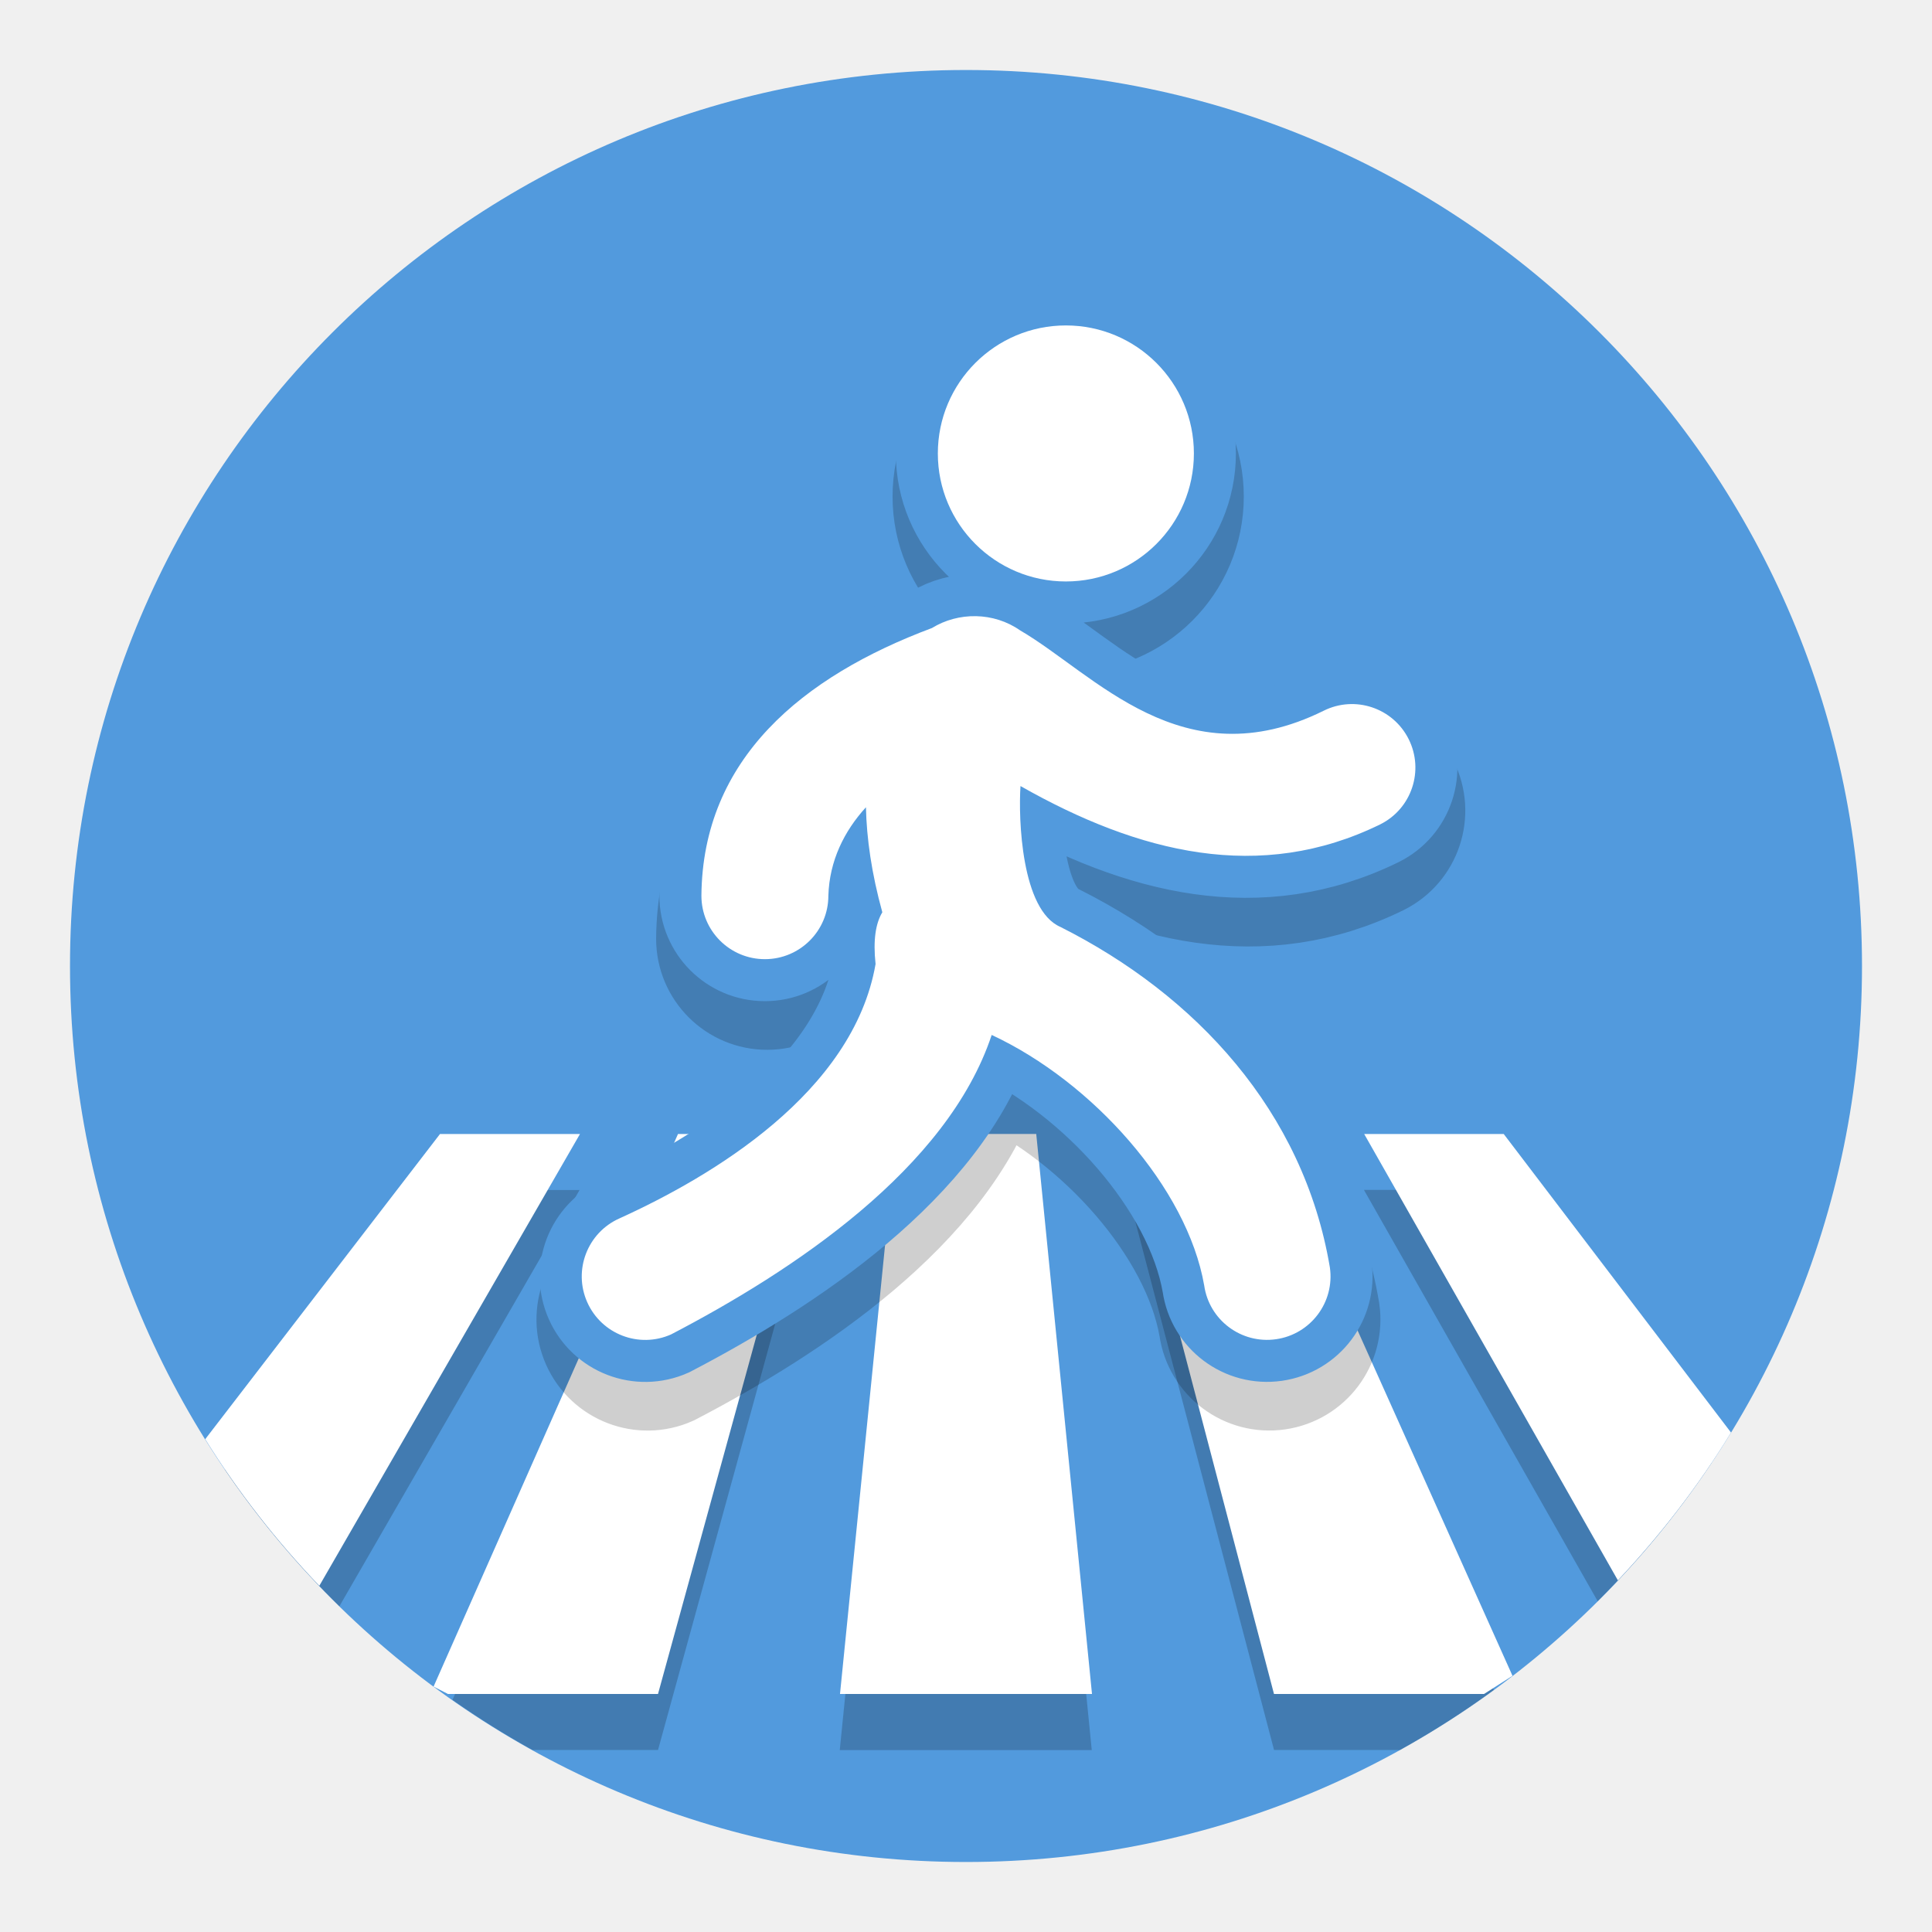
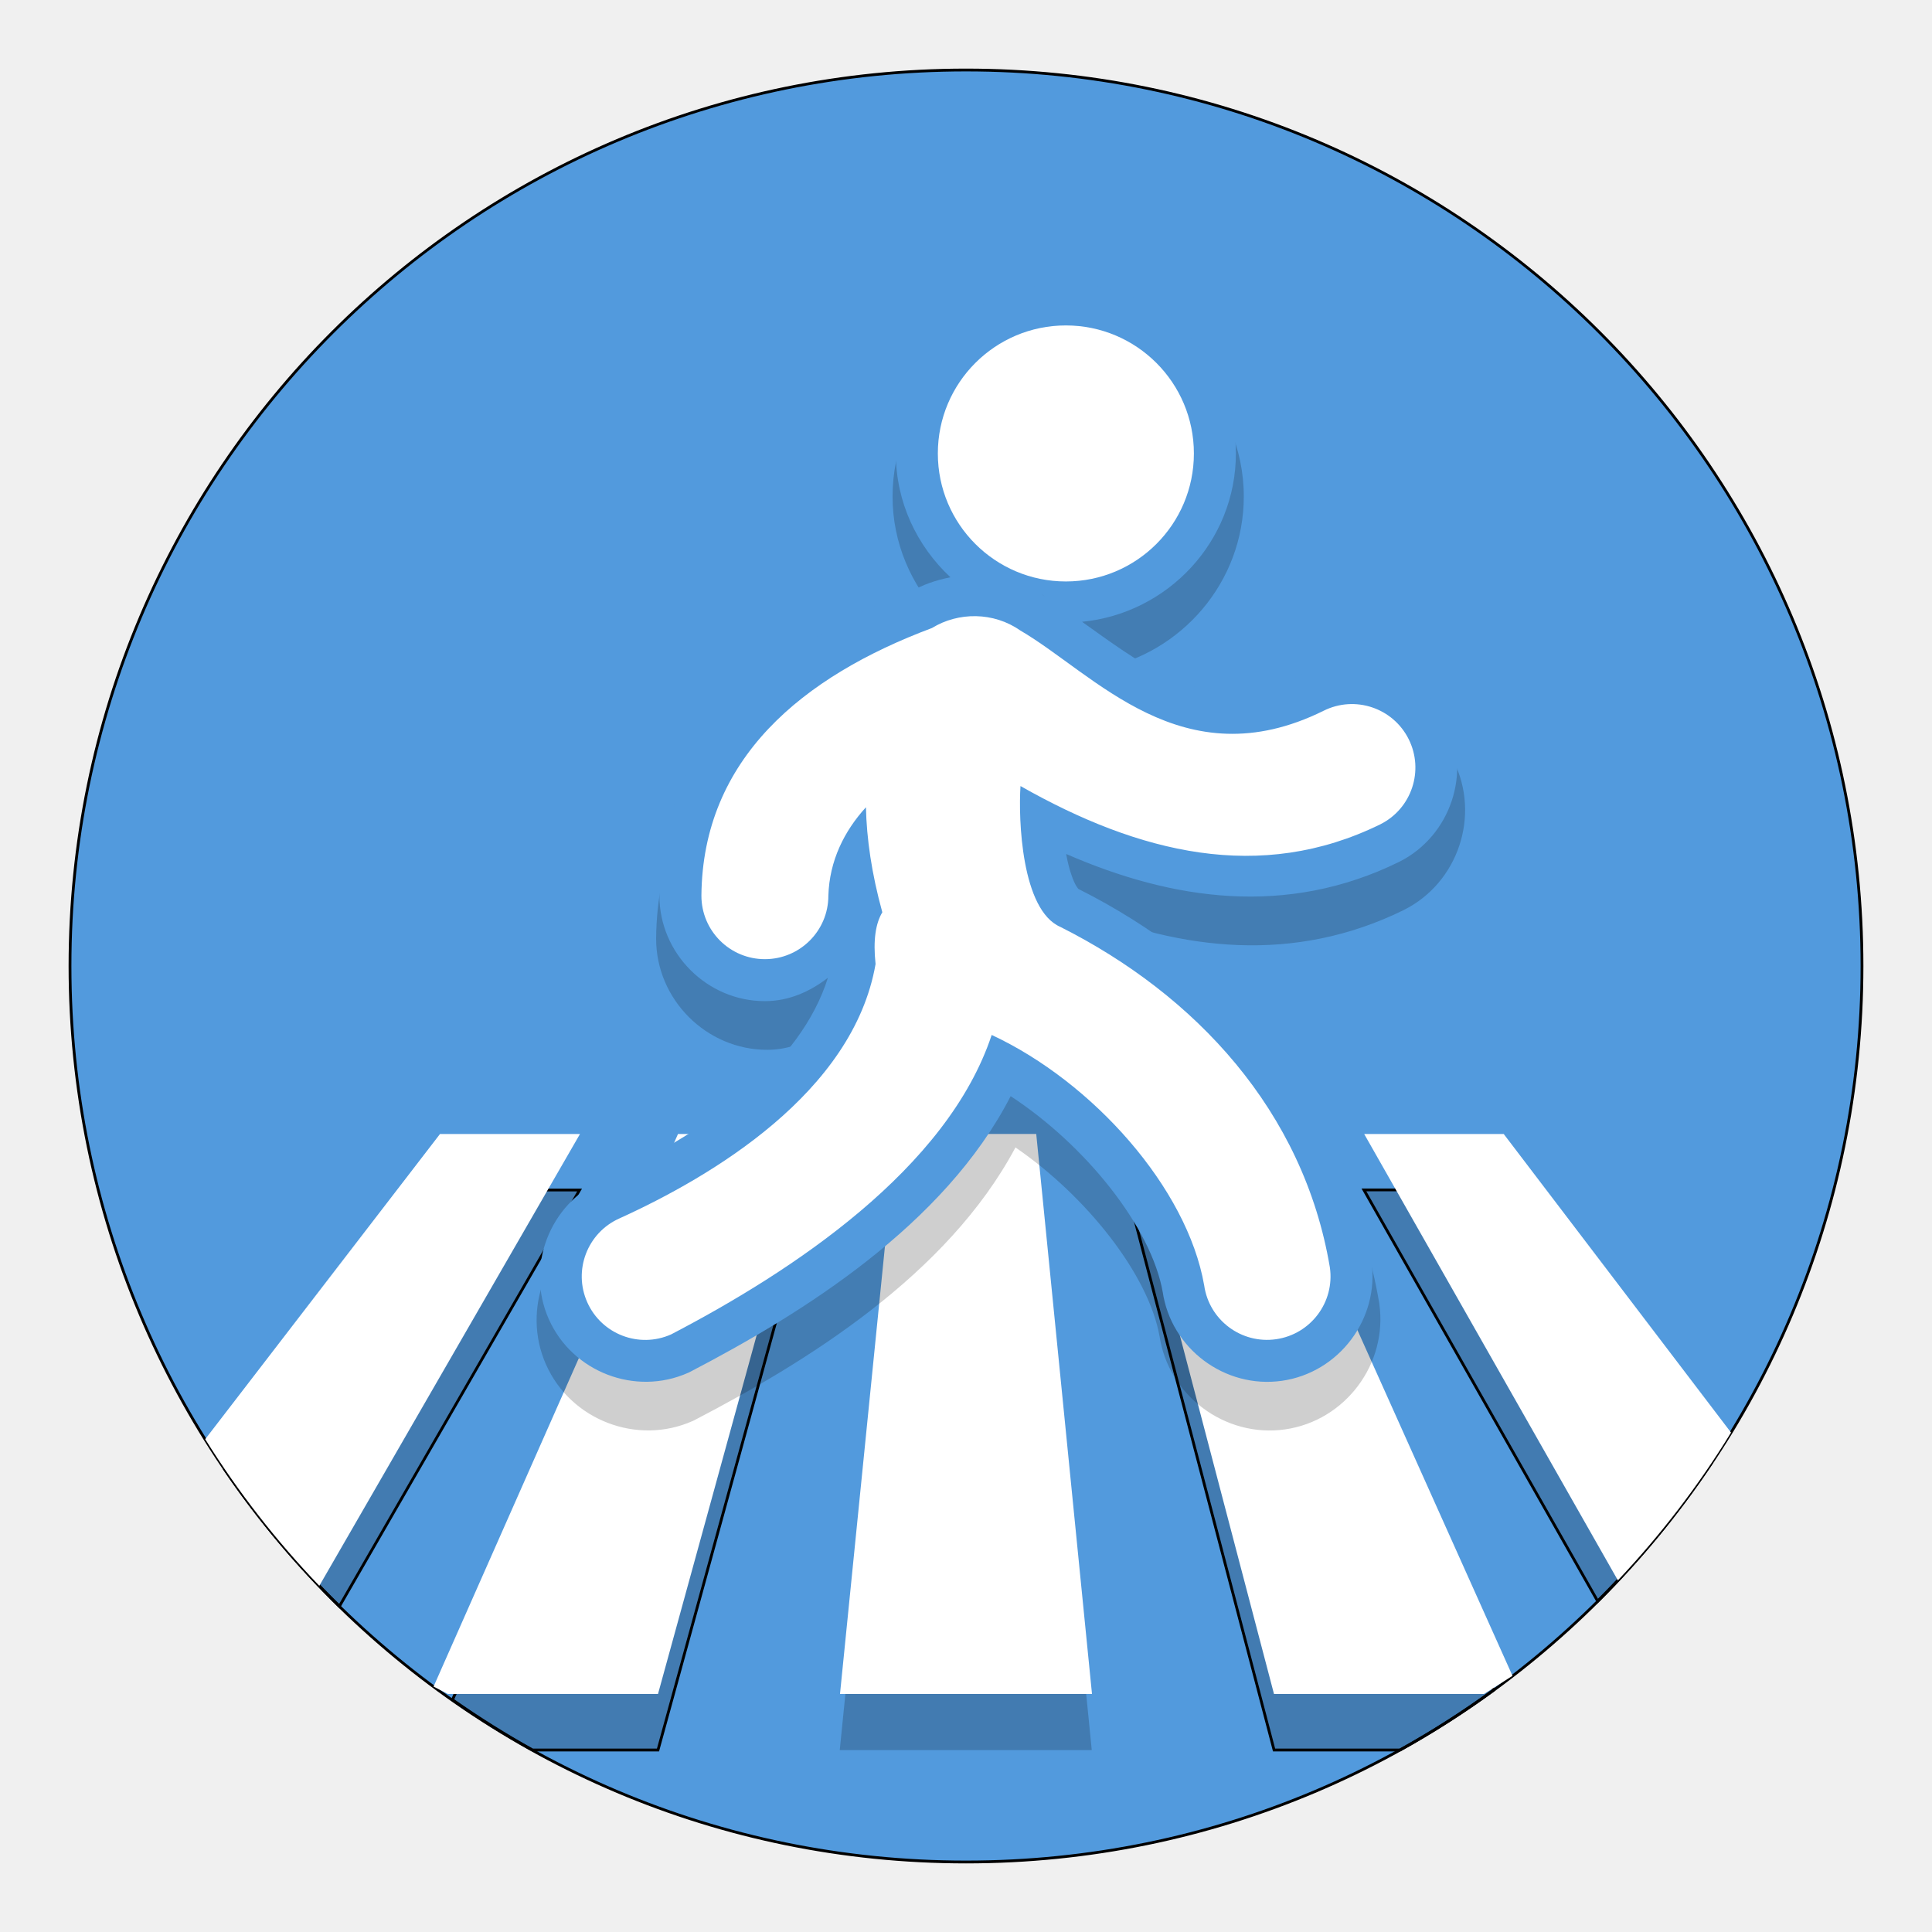
<svg xmlns="http://www.w3.org/2000/svg" width="138" height="138" version="1.1" viewBox="0 0 138 138" id="svg4497">
  <defs id="defs4501">
    <clipPath id="clipPath16-1-0" clipPathUnits="userSpaceOnUse">
      <path id="path18-3-2" d="M 0,38 H 38 V 0 H 0 Z" />
    </clipPath>
    <filter style="color-interpolation-filters:sRGB" id="filter5578">
      <feFlood flood-opacity="1" flood-color="rgb(204,177,68)" result="flood" id="feFlood5568" />
      <feComposite in="flood" in2="SourceGraphic" operator="in" result="composite1" id="feComposite5570" />
      <feGaussianBlur in="composite1" stdDeviation="2.05669e-14" result="blur" id="feGaussianBlur5572" />
      <feOffset dx="4.63518e-15" dy="4" result="offset" id="feOffset5574" />
      <feComposite in="SourceGraphic" in2="offset" operator="over" result="composite2" id="feComposite5576" />
    </filter>
    <filter style="color-interpolation-filters:sRGB" id="filter5578-6">
      <feFlood flood-opacity="1" flood-color="rgb(204,177,68)" result="flood" id="feFlood5568-7" />
      <feComposite in="flood" in2="SourceGraphic" operator="in" result="composite1" id="feComposite5570-4" />
      <feGaussianBlur in="composite1" stdDeviation="2.05669e-14" result="blur" id="feGaussianBlur5572-6" />
      <feOffset dx="4.63518e-15" dy="4" result="offset" id="feOffset5574-8" />
      <feComposite in="SourceGraphic" in2="offset" operator="over" result="composite2" id="feComposite5576-4" />
    </filter>
    <clipPath id="clipPath16" clipPathUnits="userSpaceOnUse">
      <path id="path18" d="M 0,38 H 38 V 0 H 0 Z" />
    </clipPath>
    <clipPath id="clipPath16-3" clipPathUnits="userSpaceOnUse">
      <path id="path18-8" d="M 0,36 H 36 V 0 H 0 Z" />
    </clipPath>
    <clipPath id="clipPath16-3-1" clipPathUnits="userSpaceOnUse">
      <path id="path18-8-6" d="M 0,36 H 36 V 0 H 0 Z" />
    </clipPath>
    <clipPath id="clipPath16-1" clipPathUnits="userSpaceOnUse">
      <path id="path18-85" d="M 0,36 H 36 V 0 H 0 Z" />
    </clipPath>
    <clipPath id="clipPath32" clipPathUnits="userSpaceOnUse">
      <path id="path34-5" d="M 11.815,23.013 C 4.2,15.397 -1.265,2.86 0.502,1.093 v 0 c 1.768,-1.768 14.305,3.698 21.92,11.313 v 0 c 7.616,7.615 7.562,11.53 4.243,14.85 v 0 c -1.328,1.328 -2.752,2.133 -4.47,2.133 v 0 c -2.575,0 -5.812,-1.809 -10.38,-6.376" />
    </clipPath>
    <clipPath id="clipPath16-1-4" clipPathUnits="userSpaceOnUse">
      <path id="path18-85-8" d="M 0,36 H 36 V 0 H 0 Z" />
    </clipPath>
    <clipPath id="clipPath32-8" clipPathUnits="userSpaceOnUse">
      <path id="path34-5-0" d="M 11.815,23.013 C 4.2,15.397 -1.265,2.86 0.502,1.093 v 0 c 1.768,-1.768 14.305,3.698 21.92,11.313 v 0 c 7.616,7.615 7.562,11.53 4.243,14.85 v 0 c -1.328,1.328 -2.752,2.133 -4.47,2.133 v 0 c -2.575,0 -5.812,-1.809 -10.38,-6.376" />
    </clipPath>
    <clipPath id="clipPath16-1-4-4" clipPathUnits="userSpaceOnUse">
      <path id="path18-85-8-0" d="M 0,36 H 36 V 0 H 0 Z" />
    </clipPath>
    <clipPath id="clipPath32-8-7" clipPathUnits="userSpaceOnUse">
      <path id="path34-5-0-1" d="M 11.815,23.013 C 4.2,15.397 -1.265,2.86 0.502,1.093 v 0 c 1.768,-1.768 14.305,3.698 21.92,11.313 v 0 c 7.616,7.615 7.562,11.53 4.243,14.85 v 0 c -1.328,1.328 -2.752,2.133 -4.47,2.133 v 0 c -2.575,0 -5.812,-1.809 -10.38,-6.376" />
    </clipPath>
    <clipPath id="clipPath16-1-4-4-7" clipPathUnits="userSpaceOnUse">
      <path id="path18-85-8-0-6" d="M 0,36 H 36 V 0 H 0 Z" />
    </clipPath>
    <clipPath id="clipPath32-8-7-3" clipPathUnits="userSpaceOnUse">
      <path id="path34-5-0-1-3" d="M 11.815,23.013 C 4.2,15.397 -1.265,2.86 0.502,1.093 v 0 c 1.768,-1.768 14.305,3.698 21.92,11.313 v 0 c 7.616,7.615 7.562,11.53 4.243,14.85 v 0 c -1.328,1.328 -2.752,2.133 -4.47,2.133 v 0 c -2.575,0 -5.812,-1.809 -10.38,-6.376" />
    </clipPath>
    <clipPath id="clipPath16-1-4-4-5" clipPathUnits="userSpaceOnUse">
      <path id="path18-85-8-0-4" d="M 0,36 H 36 V 0 H 0 Z" />
    </clipPath>
    <clipPath id="clipPath32-8-7-2" clipPathUnits="userSpaceOnUse">
      <path id="path34-5-0-1-32" d="M 11.815,23.013 C 4.2,15.397 -1.265,2.86 0.502,1.093 v 0 c 1.768,-1.768 14.305,3.698 21.92,11.313 v 0 c 7.616,7.615 7.562,11.53 4.243,14.85 v 0 c -1.328,1.328 -2.752,2.133 -4.47,2.133 v 0 c -2.575,0 -5.812,-1.809 -10.38,-6.376" />
    </clipPath>
    <clipPath id="clipPath16-1-4-4-5-5" clipPathUnits="userSpaceOnUse">
      <path id="path18-85-8-0-4-8" d="M 0,36 H 36 V 0 H 0 Z" />
    </clipPath>
    <clipPath id="clipPath32-8-7-2-0" clipPathUnits="userSpaceOnUse">
      <path id="path34-5-0-1-32-2" d="M 11.815,23.013 C 4.2,15.397 -1.265,2.86 0.502,1.093 v 0 c 1.768,-1.768 14.305,3.698 21.92,11.313 v 0 c 7.616,7.615 7.562,11.53 4.243,14.85 v 0 c -1.328,1.328 -2.752,2.133 -4.47,2.133 v 0 c -2.575,0 -5.812,-1.809 -10.38,-6.376" />
    </clipPath>
    <clipPath id="clipPath16-1-4-4-9" clipPathUnits="userSpaceOnUse">
      <path id="path18-85-8-0-67" d="M 0,36 H 36 V 0 H 0 Z" />
    </clipPath>
    <clipPath id="clipPath32-8-7-6" clipPathUnits="userSpaceOnUse">
      <path id="path34-5-0-1-8" d="M 11.815,23.013 C 4.2,15.397 -1.265,2.86 0.502,1.093 v 0 c 1.768,-1.768 14.305,3.698 21.92,11.313 v 0 c 7.616,7.615 7.562,11.53 4.243,14.85 v 0 c -1.328,1.328 -2.752,2.133 -4.47,2.133 v 0 c -2.575,0 -5.812,-1.809 -10.38,-6.376" />
    </clipPath>
  </defs>
  <g transform="translate(721.9999,149.0002)" id="pedestrian_crossing">
-     <path d="m -589,-80 c 0,35.346 -28.654,64 -64,64 -35.346,0 -64,-28.654 -64,-64 0,-35.346 28.654,-64 64,-64 35.346,0 64,28.654 64,64" id="path4485-6-00" style="fill:#529add;fill-opacity:1;stroke-width:0.2" />
+     <g style="opacity:1">
+       <path style="color:#000000;font-style:normal;font-variant:normal;font-weight:normal;font-stretch:normal;font-size:medium;line-height:normal;font-family:sans-serif;font-variant-ligatures:normal;font-variant-position:normal;font-variant-caps:normal;font-variant-numeric:normal;font-variant-alternates:normal;font-variant-east-asian:normal;font-feature-settings:normal;text-indent:0;text-align:start;text-decoration:none;text-decoration-line:none;text-decoration-style:solid;text-decoration-color:#000000;letter-spacing:normal;word-spacing:normal;text-transform:none;writing-mode:lr-tb;direction:ltr;text-orientation:mixed;dominant-baseline:auto;baseline-shift:baseline;text-anchor:start;white-space:normal;shape-padding:0;clip-rule:nonzero;display:inline;overflow:visible;visibility:visible;isolation:auto;mix-blend-mode:normal;color-interpolation:sRGB;color-interpolation-filters:linearRGB;solid-color:#000000;solid-opacity:1;vector-effect:none;fill:#529add;fill-opacity:1;fill-rule:nonzero;stroke-width:0.2;stroke-linecap:butt;stroke-linejoin:miter;stroke-miterlimit:4;stroke-dasharray:none;stroke-dashoffset:0;stroke-opacity:1.0;filter-blend-mode:normal;filter-gaussianBlur-deviation:0;color-rendering:auto;image-rendering:auto;shape-rendering:auto;text-rendering:auto;enable-background:accumulate;stroke:none;" d="m -589,-80 c 0,35.346 -28.654,64 -64,64 -35.346,0 -64,-28.654 -64,-64 0,-35.346 28.654,-64 64,-64 35.346,0 64,28.654 64,64" id="path9547" />
+       <path style="color:#000000;font-style:normal;font-variant:normal;font-weight:normal;font-stretch:normal;font-size:medium;line-height:normal;font-family:sans-serif;font-variant-ligatures:normal;font-variant-position:normal;font-variant-caps:normal;font-variant-numeric:normal;font-variant-alternates:normal;font-variant-east-asian:normal;font-feature-settings:normal;text-indent:0;text-align:start;text-decoration:none;text-decoration-line:none;text-decoration-style:solid;text-decoration-color:#000000;letter-spacing:normal;word-spacing:normal;text-transform:none;writing-mode:lr-tb;direction:ltr;text-orientation:mixed;dominant-baseline:auto;baseline-shift:baseline;text-anchor:start;white-space:normal;shape-padding:0;clip-rule:nonzero;display:inline;overflow:visible;visibility:visible;isolation:auto;mix-blend-mode:normal;color-interpolation:sRGB;color-interpolation-filters:linearRGB;solid-color:#000000;solid-opacity:1;vector-effect:none;fill-opacity:1;fill-rule:nonzero;stroke-width:0.2;stroke-linecap:butt;stroke-linejoin:miter;stroke-miterlimit:4;stroke-dasharray:none;stroke-dashoffset:0;stroke-opacity:1.0;filter-blend-mode:normal;filter-gaussianBlur-deviation:0;color-rendering:auto;image-rendering:auto;shape-rendering:auto;text-rendering:auto;enable-background:accumulate;stroke:none;" d="M -653 -144.1 C -688.4 -144.1 -717.1 -115.4 -717.1 -80 C -717.1 -44.6 -688.4 -15.9 -653 -15.9 C -617.6 -15.9 -588.9 -44.6 -588.9 -80 C -588.9 -115.4 -617.6 -144.1 -653 -144.1 z M -653 -143.9 C -617.708 -143.9 -589.1 -115.292 -589.1 -80 C -589.1 -44.708 -617.708 -16.1 -653 -16.1 C -688.292 -16.1 -716.9 -44.708 -716.9 -80 C -716.9 -115.292 -688.292 -143.9 -653 -143.9 z " id="path9549" />
+     </g>
    <g id="g9787" style="fill:#000000;fill-opacity:0.2">
      <path id="path4485-6-00-3-2" d="m -658,-64 -4.017,40.005 h 18 l -3.983,-40.005 z" style="fill:#000000;fill-opacity:0.2;stroke:none;stroke-width:4;stroke-miterlimit:4;stroke-dasharray:none;stroke-opacity:1;paint-order:stroke fill markers" />
-       <path id="path4485-6-00-84" d="m -690.601,-64 -15.354,19.957 c 2.403,3.53 5.155,6.801 8.197,9.777 l 17.156,-29.734 z" style="fill:#000000;fill-opacity:0.2;stroke-width:0.2" />
-       <path id="path4485-6-00-2" d="m -673.572,-64 -16.107,36.416 c 1.839,1.29 3.745,2.49 5.719,3.584 h 8.961 l 11,-40 z" style="fill:#000000;fill-opacity:0.2;stroke-width:0.2" />
-       <path id="path4485-6-00-6" d="m -641.496,-64 10.5,40 h 8.996 c 2.327,-1.29 4.563,-2.723 6.701,-4.283 l -16.02,-35.717 z" style="fill:#000000;fill-opacity:0.2;stroke-width:0.2" />
-       <path id="path4485-6-00-49" d="m -624.577,-64.007 16.697,29.377 c 3.023,-3.005 5.746,-6.31 8.123,-9.867 l -14.854,-19.51 z" style="fill:#000000;fill-opacity:0.2;stroke-width:0.2" />
+       <g style="opacity:1">
+         <path style="color:#000000;font-style:normal;font-variant:normal;font-weight:normal;font-stretch:normal;font-size:medium;line-height:normal;font-family:sans-serif;font-variant-ligatures:normal;font-variant-position:normal;font-variant-caps:normal;font-variant-numeric:normal;font-variant-alternates:normal;font-variant-east-asian:normal;font-feature-settings:normal;text-indent:0;text-align:start;text-decoration:none;text-decoration-line:none;text-decoration-style:solid;text-decoration-color:#000000;letter-spacing:normal;word-spacing:normal;text-transform:none;writing-mode:lr-tb;direction:ltr;text-orientation:mixed;dominant-baseline:auto;baseline-shift:baseline;text-anchor:start;white-space:normal;shape-padding:0;clip-rule:nonzero;display:inline;overflow:visible;visibility:visible;isolation:auto;mix-blend-mode:normal;color-interpolation:sRGB;color-interpolation-filters:linearRGB;solid-color:#000000;solid-opacity:1;vector-effect:none;fill:#000000;fill-opacity:0.2;fill-rule:nonzero;stroke-width:0.2;stroke-linecap:butt;stroke-linejoin:miter;stroke-miterlimit:4;stroke-dasharray:none;stroke-dashoffset:0;stroke-opacity:1.0;filter-blend-mode:normal;filter-gaussianBlur-deviation:0;color-rendering:auto;image-rendering:auto;shape-rendering:auto;text-rendering:auto;enable-background:accumulate;stroke:none;" d="m -690.601,-64 -15.354,19.957 c 2.403,3.53 5.155,6.801 8.197,9.777 l 17.156,-29.734 z" id="path9553" />
+         <path style="color:#000000;font-style:normal;font-variant:normal;font-weight:normal;font-stretch:normal;font-size:medium;line-height:normal;font-family:sans-serif;font-variant-ligatures:normal;font-variant-position:normal;font-variant-caps:normal;font-variant-numeric:normal;font-variant-alternates:normal;font-variant-east-asian:normal;font-feature-settings:normal;text-indent:0;text-align:start;text-decoration:none;text-decoration-line:none;text-decoration-style:solid;text-decoration-color:#000000;letter-spacing:normal;word-spacing:normal;text-transform:none;writing-mode:lr-tb;direction:ltr;text-orientation:mixed;dominant-baseline:auto;baseline-shift:baseline;text-anchor:start;white-space:normal;shape-padding:0;clip-rule:nonzero;display:inline;overflow:visible;visibility:visible;isolation:auto;mix-blend-mode:normal;color-interpolation:sRGB;color-interpolation-filters:linearRGB;solid-color:#000000;solid-opacity:1;vector-effect:none;fill-opacity:1;fill-rule:nonzero;stroke-width:0.2;stroke-linecap:butt;stroke-linejoin:miter;stroke-miterlimit:4;stroke-dasharray:none;stroke-dashoffset:0;stroke-opacity:1.0;filter-blend-mode:normal;filter-gaussianBlur-deviation:0;color-rendering:auto;image-rendering:auto;shape-rendering:auto;text-rendering:auto;enable-background:accumulate;stroke:none;" d="M -690.65 -64.1 L -690.68 -64.061 L -706.078 -44.047 L -706.037 -43.986 C -703.631 -40.45 -700.873 -37.174 -697.826 -34.193 L -697.734 -34.104 L -680.428 -64.1 L -690.65 -64.1 z M -690.551 -63.9 L -680.773 -63.9 L -697.775 -34.432 C -700.759 -37.363 -703.463 -40.577 -705.828 -44.043 L -690.551 -63.9 z " id="path9555" />
+       </g>
+       <g style="opacity:1">
+         <path style="color:#000000;font-style:normal;font-variant:normal;font-weight:normal;font-stretch:normal;font-size:medium;line-height:normal;font-family:sans-serif;font-variant-ligatures:normal;font-variant-position:normal;font-variant-caps:normal;font-variant-numeric:normal;font-variant-alternates:normal;font-variant-east-asian:normal;font-feature-settings:normal;text-indent:0;text-align:start;text-decoration:none;text-decoration-line:none;text-decoration-style:solid;text-decoration-color:#000000;letter-spacing:normal;word-spacing:normal;text-transform:none;writing-mode:lr-tb;direction:ltr;text-orientation:mixed;dominant-baseline:auto;baseline-shift:baseline;text-anchor:start;white-space:normal;shape-padding:0;clip-rule:nonzero;display:inline;overflow:visible;visibility:visible;isolation:auto;mix-blend-mode:normal;color-interpolation:sRGB;color-interpolation-filters:linearRGB;solid-color:#000000;solid-opacity:1;vector-effect:none;fill:#000000;fill-opacity:0.2;fill-rule:nonzero;stroke-width:0.2;stroke-linecap:butt;stroke-linejoin:miter;stroke-miterlimit:4;stroke-dasharray:none;stroke-dashoffset:0;stroke-opacity:1.0;filter-blend-mode:normal;filter-gaussianBlur-deviation:0;color-rendering:auto;image-rendering:auto;shape-rendering:auto;text-rendering:auto;enable-background:accumulate;stroke:none;" d="m -673.572,-64 -16.107,36.416 c 1.839,1.29 3.745,2.49 5.719,3.584 h 8.961 l 11,-40 z" id="path9559" />
+         <path style="color:#000000;font-style:normal;font-variant:normal;font-weight:normal;font-stretch:normal;font-size:medium;line-height:normal;font-family:sans-serif;font-variant-ligatures:normal;font-variant-position:normal;font-variant-caps:normal;font-variant-numeric:normal;font-variant-alternates:normal;font-variant-east-asian:normal;font-feature-settings:normal;text-indent:0;text-align:start;text-decoration:none;text-decoration-line:none;text-decoration-style:solid;text-decoration-color:#000000;letter-spacing:normal;word-spacing:normal;text-transform:none;writing-mode:lr-tb;direction:ltr;text-orientation:mixed;dominant-baseline:auto;baseline-shift:baseline;text-anchor:start;white-space:normal;shape-padding:0;clip-rule:nonzero;display:inline;overflow:visible;visibility:visible;isolation:auto;mix-blend-mode:normal;color-interpolation:sRGB;color-interpolation-filters:linearRGB;solid-color:#000000;solid-opacity:1;vector-effect:none;fill-opacity:1;fill-rule:nonzero;stroke-width:0.2;stroke-linecap:butt;stroke-linejoin:miter;stroke-miterlimit:4;stroke-dasharray:none;stroke-dashoffset:0;stroke-opacity:1.0;filter-blend-mode:normal;filter-gaussianBlur-deviation:0;color-rendering:auto;image-rendering:auto;shape-rendering:auto;text-rendering:auto;enable-background:accumulate;stroke:none;" d="M -673.637 -64.1 L -673.664 -64.041 L -689.805 -27.549 L -689.736 -27.502 C -687.895 -26.21 -685.987 -25.008 -684.01 -23.912 L -683.986 -23.9 L -674.924 -23.9 L -663.869 -64.1 L -673.637 -64.1 z M -673.506 -63.9 L -664.131 -63.9 L -675.076 -24.1 L -683.932 -24.1 C -685.871 -25.175 -687.744 -26.356 -689.553 -27.621 L -673.506 -63.9 z " id="path9561" />
+       </g>
+       <g style="opacity:1">
+         <path style="color:#000000;font-style:normal;font-variant:normal;font-weight:normal;font-stretch:normal;font-size:medium;line-height:normal;font-family:sans-serif;font-variant-ligatures:normal;font-variant-position:normal;font-variant-caps:normal;font-variant-numeric:normal;font-variant-alternates:normal;font-variant-east-asian:normal;font-feature-settings:normal;text-indent:0;text-align:start;text-decoration:none;text-decoration-line:none;text-decoration-style:solid;text-decoration-color:#000000;letter-spacing:normal;word-spacing:normal;text-transform:none;writing-mode:lr-tb;direction:ltr;text-orientation:mixed;dominant-baseline:auto;baseline-shift:baseline;text-anchor:start;white-space:normal;shape-padding:0;clip-rule:nonzero;display:inline;overflow:visible;visibility:visible;isolation:auto;mix-blend-mode:normal;color-interpolation:sRGB;color-interpolation-filters:linearRGB;solid-color:#000000;solid-opacity:1;vector-effect:none;fill:#000000;fill-opacity:0.2;fill-rule:nonzero;stroke-width:0.2;stroke-linecap:butt;stroke-linejoin:miter;stroke-miterlimit:4;stroke-dasharray:none;stroke-dashoffset:0;stroke-opacity:1.0;filter-blend-mode:normal;filter-gaussianBlur-deviation:0;color-rendering:auto;image-rendering:auto;shape-rendering:auto;text-rendering:auto;enable-background:accumulate;stroke:none;" d="m -641.496,-64 10.5,40 h 8.996 c 2.327,-1.29 4.563,-2.723 6.701,-4.283 l -16.02,-35.717 z" id="path9565" />
+         <path style="color:#000000;font-style:normal;font-variant:normal;font-weight:normal;font-stretch:normal;font-size:medium;line-height:normal;font-family:sans-serif;font-variant-ligatures:normal;font-variant-position:normal;font-variant-caps:normal;font-variant-numeric:normal;font-variant-alternates:normal;font-variant-east-asian:normal;font-feature-settings:normal;text-indent:0;text-align:start;text-decoration:none;text-decoration-line:none;text-decoration-style:solid;text-decoration-color:#000000;letter-spacing:normal;word-spacing:normal;text-transform:none;writing-mode:lr-tb;direction:ltr;text-orientation:mixed;dominant-baseline:auto;baseline-shift:baseline;text-anchor:start;white-space:normal;shape-padding:0;clip-rule:nonzero;display:inline;overflow:visible;visibility:visible;isolation:auto;mix-blend-mode:normal;color-interpolation:sRGB;color-interpolation-filters:linearRGB;solid-color:#000000;solid-opacity:1;vector-effect:none;fill-opacity:1;fill-rule:nonzero;stroke-width:0.2;stroke-linecap:butt;stroke-linejoin:miter;stroke-miterlimit:4;stroke-dasharray:none;stroke-dashoffset:0;stroke-opacity:1.0;filter-blend-mode:normal;filter-gaussianBlur-deviation:0;color-rendering:auto;image-rendering:auto;shape-rendering:auto;text-rendering:auto;enable-background:accumulate;stroke:none;" d="M -641.625 -64.1 L -641.592 -63.975 L -631.072 -23.9 L -621.975 -23.9 L -621.951 -23.912 C -619.62 -25.204 -617.381 -26.641 -615.24 -28.203 L -615.174 -28.25 L -631.254 -64.1 L -641.625 -64.1 z M -641.365 -63.9 L -631.383 -63.9 L -615.426 -28.32 C -617.535 -26.785 -619.738 -25.372 -622.031 -24.1 L -630.918 -24.1 L -641.365 -63.9 z " id="path9567" />
+       </g>
+       <g style="opacity:1">
+         <path style="color:#000000;font-style:normal;font-variant:normal;font-weight:normal;font-stretch:normal;font-size:medium;line-height:normal;font-family:sans-serif;font-variant-ligatures:normal;font-variant-position:normal;font-variant-caps:normal;font-variant-numeric:normal;font-variant-alternates:normal;font-variant-east-asian:normal;font-feature-settings:normal;text-indent:0;text-align:start;text-decoration:none;text-decoration-line:none;text-decoration-style:solid;text-decoration-color:#000000;letter-spacing:normal;word-spacing:normal;text-transform:none;writing-mode:lr-tb;direction:ltr;text-orientation:mixed;dominant-baseline:auto;baseline-shift:baseline;text-anchor:start;white-space:normal;shape-padding:0;clip-rule:nonzero;display:inline;overflow:visible;visibility:visible;isolation:auto;mix-blend-mode:normal;color-interpolation:sRGB;color-interpolation-filters:linearRGB;solid-color:#000000;solid-opacity:1;vector-effect:none;fill:#000000;fill-opacity:0.2;fill-rule:nonzero;stroke-width:0.2;stroke-linecap:butt;stroke-linejoin:miter;stroke-miterlimit:4;stroke-dasharray:none;stroke-dashoffset:0;stroke-opacity:1.0;filter-blend-mode:normal;filter-gaussianBlur-deviation:0;color-rendering:auto;image-rendering:auto;shape-rendering:auto;text-rendering:auto;enable-background:accumulate;stroke:none;" d="m -624.577,-64.007 16.697,29.377 c 3.023,-3.005 5.746,-6.31 8.123,-9.867 l -14.854,-19.51 z" id="path9571" />
+         <path style="color:#000000;font-style:normal;font-variant:normal;font-weight:normal;font-stretch:normal;font-size:medium;line-height:normal;font-family:sans-serif;font-variant-ligatures:normal;font-variant-position:normal;font-variant-caps:normal;font-variant-numeric:normal;font-variant-alternates:normal;font-variant-east-asian:normal;font-feature-settings:normal;text-indent:0;text-align:start;text-decoration:none;text-decoration-line:none;text-decoration-style:solid;text-decoration-color:#000000;letter-spacing:normal;word-spacing:normal;text-transform:none;writing-mode:lr-tb;direction:ltr;text-orientation:mixed;dominant-baseline:auto;baseline-shift:baseline;text-anchor:start;white-space:normal;shape-padding:0;clip-rule:nonzero;display:inline;overflow:visible;visibility:visible;isolation:auto;mix-blend-mode:normal;color-interpolation:sRGB;color-interpolation-filters:linearRGB;solid-color:#000000;solid-opacity:1;vector-effect:none;fill-opacity:1;fill-rule:nonzero;stroke-width:0.2;stroke-linecap:butt;stroke-linejoin:miter;stroke-miterlimit:4;stroke-dasharray:none;stroke-dashoffset:0;stroke-opacity:1.0;filter-blend-mode:normal;filter-gaussianBlur-deviation:0;color-rendering:auto;image-rendering:auto;shape-rendering:auto;text-rendering:auto;enable-background:accumulate;stroke:none;" d="M -624.75 -64.107 L -624.664 -63.957 L -607.902 -34.467 L -607.809 -34.559 C -604.781 -37.569 -602.055 -40.879 -599.674 -44.441 L -599.635 -44.502 L -614.561 -64.107 L -624.75 -64.107 z M -624.404 -63.906 L -614.66 -63.906 L -599.881 -44.496 C -602.22 -41.004 -604.898 -37.76 -607.861 -34.801 L -624.404 -63.906 z " id="path9573" />
+       </g>
    </g>
    <g id="g6137" style="stroke:none;stroke-width:4;stroke-miterlimit:4;stroke-dasharray:none;stroke-opacity:1;paint-order:stroke fill markers" transform="translate(-285,-144)">
      <path id="path4485-6-00-4" d="m -405.572,76 -16.77,21.799 c 2.352,3.773 5.089,7.279 8.15,10.473 L -395.572,76 Z" style="fill:#ffffff;fill-opacity:1;stroke:none;stroke-width:4;stroke-miterlimit:4;stroke-dasharray:none;stroke-opacity:1;paint-order:stroke fill markers" />
      <path id="path4485-6-00-5" d="M -388.572,76 -406.031,115.471 -405,116 h 15 l 11,-40 z" style="fill:#ffffff;fill-opacity:1;stroke:none;stroke-width:4;stroke-miterlimit:4;stroke-dasharray:none;stroke-opacity:1;paint-order:stroke fill markers" />
      <path id="path4485-6-00-3" d="M -372.983,75.995 -377,116 h 18 l -3.983,-40.005 z" style="fill:#ffffff;fill-opacity:1;stroke:none;stroke-width:4;stroke-miterlimit:4;stroke-dasharray:none;stroke-opacity:1;paint-order:stroke fill markers" />
      <path id="path4485-6-00-8" d="M -356.5,76 -346,116 h 15 l 2.036,-1.299 L -346.322,76 Z" style="fill:#ffffff;fill-opacity:1;stroke:none;stroke-width:4;stroke-miterlimit:4;stroke-dasharray:none;stroke-opacity:1;paint-order:stroke fill markers" />
      <path id="path4485-6-00-34" d="m -339.558,76 18.121,31.881 c 3.04,-3.224 5.759,-6.754 8.082,-10.555 L -329.591,76 Z" style="fill:#ffffff;fill-opacity:1;stroke:none;stroke-width:4;stroke-miterlimit:4;stroke-dasharray:none;stroke-opacity:1;paint-order:stroke fill markers" />
    </g>
    <g id="g4811-2-5" transform="matrix(0.8498777,0,0,0.8498777,-341.0817,-139.036)" style="fill:none;stroke:#000000;stroke-width:8;stroke-miterlimit:4;stroke-dasharray:none;stroke-opacity:0.4;paint-order:stroke fill markers">
      <g id="g5816-7" transform="matrix(0.2134136,0,0,-0.2134136,-433.2625,132.3553)" style="fill:none;fill-opacity:1;stroke:#000000;stroke-width:37.486;stroke-miterlimit:4;stroke-dasharray:none;stroke-opacity:0.188;paint-order:stroke fill markers">
-         <path style="fill:none;fill-opacity:1;fill-rule:nonzero;stroke:#000000;stroke-width:8;stroke-miterlimit:4;stroke-dasharray:none;stroke-opacity:0.188;paint-order:stroke fill markers" d="m -76.006,18.328 c -5.941,0 -10.76,4.817 -10.76,10.76 0,5.942 4.819,10.758 10.76,10.758 5.942,0 10.76,-4.816 10.76,-10.758 0,-5.942 -4.817,-10.76 -10.76,-10.76 z m -11.256,25.432 c -10.886,4.072 -19.28,10.99 -19.375,22.498 0,2.946 2.388,5.332 5.334,5.332 2.947,0 5.335,-2.386 5.336,-5.332 0.088,-2.941 1.335,-5.438 3.158,-7.434 0.057,2.62 0.475,5.562 1.377,8.826 C -91.987,68.575 -92.219,69.966 -92,72 c -1.882,10.832 -13.825,17.88 -21.523,21.377 -2.693,1.196 -3.907,4.35 -2.711,7.043 1.197,2.693 4.35,3.907 7.043,2.711 10.216,-5.321 23.21,-13.903 26.951,-25.172 8.487,3.956 16.429,12.845 17.859,21.049 0.416,2.917 3.12,4.941 6.037,4.525 2.917,-0.417 4.944,-3.116 4.527,-6.033 -2.213,-13.166 -11.304,-22.908 -22.643,-28.617 -3.284,-1.411 -3.544,-9.078 -3.359,-11.842 9.949,5.648 20.148,8.17 30.24,3.217 2.636,-1.317 3.702,-4.523 2.385,-7.158 -1.318,-2.635 -4.519,-3.703 -7.154,-2.385 -11.863,5.865 -19.252,-3.116 -25.494,-6.752 -2.233,-1.564 -5.201,-1.569 -7.42,-0.203 z" transform="matrix(4.685737,0,0,-4.685737,706.7994,615.8805)" id="path5832-0" />
+         <path style="color:#000000;font-style:normal;font-variant:normal;font-weight:normal;font-stretch:normal;font-size:medium;line-height:normal;font-family:sans-serif;font-variant-ligatures:normal;font-variant-position:normal;font-variant-caps:normal;font-variant-numeric:normal;font-variant-alternates:normal;font-variant-east-asian:normal;font-feature-settings:normal;text-indent:0;text-align:start;text-decoration:none;text-decoration-line:none;text-decoration-style:solid;text-decoration-color:#000000;letter-spacing:normal;word-spacing:normal;text-transform:none;writing-mode:lr-tb;direction:ltr;text-orientation:mixed;dominant-baseline:auto;baseline-shift:baseline;text-anchor:start;white-space:normal;shape-padding:0;clip-rule:nonzero;display:inline;overflow:visible;visibility:visible;isolation:auto;mix-blend-mode:normal;color-interpolation:sRGB;color-interpolation-filters:linearRGB;solid-color:#000000;solid-opacity:1;vector-effect:none;fill:#000000;fill-opacity:0.188;fill-rule:nonzero;stroke:none;stroke-width:8;stroke-linecap:butt;stroke-linejoin:miter;stroke-miterlimit:4;stroke-dasharray:none;stroke-dashoffset:0;stroke-opacity:1;paint-order:stroke fill markers;filter-blend-mode:normal;filter-gaussianBlur-deviation:0;color-rendering:auto;image-rendering:auto;shape-rendering:auto;text-rendering:auto;enable-background:accumulate;opacity:1" d="M -76.006 14.328 C -84.109 14.328 -90.766 20.983 -90.766 29.088 C -90.766 32.997 -89.192 36.547 -86.68 39.197 C -87.61 39.466 -88.519 39.836 -89.359 40.354 L -88.662 40.014 C -94.485 42.192 -99.847 45.177 -103.904 49.475 C -107.962 53.772 -110.581 59.505 -110.637 66.225 L -110.637 66.242 L -110.637 66.258 C -110.637 71.365 -106.408 75.59 -101.303 75.59 C -99.653 75.59 -98.176 75.031 -96.822 74.262 C -98.071 77.248 -100.33 79.979 -103.17 82.391 C -106.92 85.576 -111.541 88.082 -115.178 89.734 L -115.148 89.721 C -119.817 91.795 -121.965 97.373 -119.891 102.043 L -119.889 102.045 C -117.814 106.712 -112.236 108.862 -107.566 106.787 L -107.453 106.736 L -107.344 106.678 C -98.059 101.842 -86.17 94.555 -80.436 83.795 C -74.492 87.864 -69.23 94.492 -68.322 99.695 L -68.34 99.572 C -67.618 104.632 -62.834 108.213 -57.779 107.492 L -57.777 107.492 C -52.723 106.77 -49.135 101.991 -49.857 96.934 L -49.863 96.885 L -49.871 96.838 C -52.326 82.23 -62.447 71.464 -74.645 65.318 C -74.659 65.298 -74.719 65.233 -74.822 65.027 C -74.963 64.748 -75.104 64.134 -75.248 63.609 C -66.451 67.244 -57.026 68.369 -47.816 63.85 L -47.803 63.842 L -47.791 63.836 C -43.219 61.551 -41.332 55.878 -43.615 51.311 C -45.899 46.745 -51.569 44.852 -56.137 47.137 L -56.121 47.129 C -61.03 49.556 -64.092 48.912 -67.477 47.293 C -69.424 46.361 -71.342 44.994 -73.311 43.572 C -66.481 42.29 -61.246 36.27 -61.246 29.088 C -61.246 20.984 -67.902 14.328 -76.006 14.328 z M -76.006 22.328 C -72.225 22.328 -69.246 25.307 -69.246 29.088 C -69.246 32.868 -72.225 35.846 -76.006 35.846 C -79.786 35.846 -82.766 32.868 -82.766 29.088 C -82.766 25.308 -79.785 22.328 -76.006 22.328 z M -77.828 40.506 L -77.547 40.688 C -77.563 40.676 -77.582 40.673 -77.598 40.662 C -77.679 40.614 -77.747 40.553 -77.828 40.506 z M -83.656 46.775 C -83.116 46.783 -82.573 46.933 -82.137 47.238 L -82 47.336 L -81.855 47.42 C -79.379 48.862 -75.766 52.196 -70.93 54.51 C -66.094 56.824 -59.529 57.739 -52.574 54.301 L -52.566 54.297 L -52.559 54.293 C -51.855 53.941 -51.124 54.184 -50.771 54.889 C -50.422 55.589 -50.666 56.322 -51.359 56.674 C -60.006 60.908 -68.478 58.879 -77.844 53.562 L -83.383 50.418 L -83.809 56.773 C -83.926 58.526 -83.915 61.277 -83.373 64.199 C -83.102 65.66 -82.709 67.155 -81.969 68.625 C -81.229 70.095 -80.048 71.695 -78.037 72.559 L -78.258 72.455 C -67.808 77.716 -59.771 86.407 -57.779 98.086 C -57.68 98.852 -58.137 99.463 -58.908 99.574 C -59.687 99.685 -60.311 99.218 -60.422 98.443 L -60.43 98.381 L -60.439 98.32 C -62.217 88.13 -70.851 78.856 -80.551 74.334 L -84.621 72.436 L -86.037 76.699 C -89.078 85.86 -101.002 94.319 -110.854 99.477 C -111.556 99.767 -112.264 99.5 -112.578 98.797 C -112.896 98.081 -112.615 97.352 -111.898 97.033 L -111.885 97.025 L -111.869 97.02 C -107.808 95.175 -102.607 92.409 -97.99 88.488 C -93.374 84.567 -89.219 79.363 -88.059 72.686 L -87.963 72.131 L -88.023 71.572 C -88.189 70.03 -87.898 69.538 -88.002 69.711 L -87.119 68.238 L -87.576 66.586 C -88.398 63.611 -88.759 60.997 -88.809 58.736 L -89.021 49.008 C -87.956 48.513 -87.016 47.938 -85.861 47.506 L -85.496 47.369 L -85.164 47.166 C -84.734 46.902 -84.197 46.767 -83.656 46.775 z M -89.443 49.209 L -95.762 56.127 C -98.093 58.678 -99.844 62.134 -99.965 66.137 L -99.967 66.197 L -99.967 66.258 C -99.967 67.042 -100.515 67.59 -101.303 67.59 C -102.087 67.59 -102.632 67.045 -102.635 66.264 C -102.589 61.49 -100.967 58.015 -98.088 54.965 C -95.949 52.699 -92.867 50.846 -89.443 49.209 z " id="path9577" transform="matrix(4.685737,0,0,-4.685737,706.7994,615.8805)" />
      </g>
      <g id="g5816-4-2" transform="matrix(0.2134136,0,0,-0.2134136,-386.2797,80.36002)" style="fill:none;fill-opacity:1;stroke:#000000;stroke-width:37.486;stroke-miterlimit:4;stroke-dasharray:none;stroke-opacity:0.4;paint-order:stroke fill markers" />
    </g>
    <g id="g4811-2" transform="matrix(0.8498777,0,0,0.8498777,-341.2466,-142.1116)" style="stroke:#999999;stroke-width:8;stroke-miterlimit:4;stroke-dasharray:none;stroke-opacity:1;paint-order:stroke fill markers">
      <g id="g5816" transform="matrix(0.2134136,0,0,-0.2134136,-433.2625,132.3553)" style="fill:#ffffff;fill-opacity:1;stroke:#999999;stroke-width:37.486;stroke-miterlimit:4;stroke-dasharray:none;stroke-opacity:1;paint-order:stroke fill markers">
-         <path style="fill:#ffffff;fill-opacity:1;fill-rule:nonzero;stroke:#529add;stroke-width:7.06;stroke-miterlimit:4;stroke-dasharray:none;stroke-opacity:1;paint-order:stroke fill markers" d="m -76.006,18.328 c -5.941,0 -10.76,4.817 -10.76,10.76 0,5.942 4.819,10.758 10.76,10.758 5.942,0 10.76,-4.816 10.76,-10.758 0,-5.942 -4.817,-10.76 -10.76,-10.76 z m -11.256,25.432 c -10.886,4.072 -19.28,10.99 -19.375,22.498 0,2.946 2.388,5.332 5.334,5.332 2.947,0 5.335,-2.386 5.336,-5.332 0.088,-2.941 1.335,-5.438 3.158,-7.434 0.057,2.62 0.475,5.562 1.377,8.826 C -91.987,68.575 -92.219,69.966 -92,72 c -1.882,10.832 -13.825,17.88 -21.523,21.377 -2.693,1.196 -3.907,4.35 -2.711,7.043 1.197,2.693 4.35,3.907 7.043,2.711 10.216,-5.321 23.21,-13.903 26.951,-25.172 8.487,3.956 16.429,12.845 17.859,21.049 0.416,2.917 3.12,4.941 6.037,4.525 2.917,-0.417 4.944,-3.116 4.527,-6.033 -2.213,-13.166 -11.304,-22.908 -22.643,-28.617 -3.284,-1.411 -3.544,-9.078 -3.359,-11.842 9.949,5.648 20.148,8.17 30.24,3.217 2.636,-1.317 3.702,-4.523 2.385,-7.158 -1.318,-2.635 -4.519,-3.703 -7.154,-2.385 -11.863,5.865 -19.252,-3.116 -25.494,-6.752 -2.233,-1.564 -5.201,-1.569 -7.42,-0.203 z" transform="matrix(4.685737,0,0,-4.685737,706.7994,615.8805)" id="path5832" />
+         <g transform="matrix(4.685737,0,0,-4.685737,706.7994,615.8805)" style="opacity:1">
+           <path style="color:#000000;font-style:normal;font-variant:normal;font-weight:normal;font-stretch:normal;font-size:medium;line-height:normal;font-family:sans-serif;font-variant-ligatures:normal;font-variant-position:normal;font-variant-caps:normal;font-variant-numeric:normal;font-variant-alternates:normal;font-variant-east-asian:normal;font-feature-settings:normal;text-indent:0;text-align:start;text-decoration:none;text-decoration-line:none;text-decoration-style:solid;text-decoration-color:#000000;letter-spacing:normal;word-spacing:normal;text-transform:none;writing-mode:lr-tb;direction:ltr;text-orientation:mixed;dominant-baseline:auto;baseline-shift:baseline;text-anchor:start;white-space:normal;shape-padding:0;clip-rule:nonzero;display:inline;overflow:visible;visibility:visible;isolation:auto;mix-blend-mode:normal;color-interpolation:sRGB;color-interpolation-filters:linearRGB;solid-color:#000000;solid-opacity:1;vector-effect:none;fill:#529add;fill-opacity:1;fill-rule:nonzero;stroke:none;stroke-width:7.06;stroke-linecap:butt;stroke-linejoin:miter;stroke-miterlimit:4;stroke-dasharray:none;stroke-dashoffset:0;stroke-opacity:1.0;paint-order:stroke fill markers;filter-blend-mode:normal;filter-gaussianBlur-deviation:0;color-rendering:auto;image-rendering:auto;shape-rendering:auto;text-rendering:auto;enable-background:accumulate;" d="M -76.006 14.799 C -83.855 14.799 -90.295 21.237 -90.295 29.088 C -90.295 33.192 -88.509 36.88 -85.707 39.494 C -86.897 39.732 -88.057 40.105 -89.111 40.754 L -88.498 40.453 C -94.277 42.614 -99.574 45.572 -103.562 49.797 C -107.551 54.022 -110.112 59.622 -110.166 66.229 L -110.166 66.244 L -110.166 66.258 C -110.166 71.111 -106.155 75.119 -101.303 75.119 C -99.286 75.119 -97.503 74.311 -96.004 73.154 C -97.132 76.736 -99.597 79.972 -102.865 82.748 C -106.658 85.97 -111.298 88.487 -114.957 90.15 C -119.394 92.122 -121.432 97.416 -119.461 101.854 L -119.459 101.854 C -117.487 106.288 -112.195 108.329 -107.758 106.357 L -107.658 106.312 L -107.561 106.262 C -98.18 101.376 -86.207 93.943 -80.646 83.104 C -74.406 87.185 -68.823 94.077 -67.857 99.615 L -67.875 99.506 C -67.189 104.314 -62.649 107.712 -57.846 107.027 L -57.844 107.027 C -53.041 106.341 -49.636 101.805 -50.322 97 L -50.328 96.957 L -50.336 96.914 C -52.763 82.47 -62.768 71.824 -74.871 65.73 L -74.967 65.682 L -75.066 65.639 C -74.838 65.737 -74.985 65.748 -75.242 65.238 C -75.499 64.728 -75.782 63.832 -75.969 62.826 C -75.974 62.799 -75.968 62.779 -75.973 62.752 C -67.008 66.666 -57.415 68.034 -48.023 63.426 L -48.012 63.422 L -48 63.416 C -43.656 61.245 -41.866 55.862 -44.035 51.521 L -44.037 51.52 C -46.207 47.181 -51.586 45.388 -55.926 47.559 L -55.912 47.551 C -60.941 50.037 -64.21 49.377 -67.68 47.717 C -70.025 46.595 -72.303 44.905 -74.645 43.236 C -67.435 42.534 -61.717 36.472 -61.717 29.088 C -61.717 21.238 -68.156 14.799 -76.006 14.799 z M -76.006 21.857 C -71.971 21.857 -68.775 25.053 -68.775 29.088 C -68.775 33.122 -71.971 36.316 -76.006 36.316 C -80.04 36.316 -83.236 33.122 -83.236 29.088 C -83.236 25.054 -80.039 21.857 -76.006 21.857 z M -78.064 40.912 L -77.816 41.072 C -77.831 41.062 -77.849 41.059 -77.863 41.049 C -77.933 41.007 -77.994 40.953 -78.064 40.912 z M -83.645 46.303 C -83.015 46.313 -82.383 46.492 -81.867 46.854 L -81.746 46.939 L -81.619 47.014 C -79.067 48.5 -75.477 51.813 -70.727 54.086 C -65.976 56.359 -59.618 57.258 -52.783 53.879 L -52.775 53.875 L -52.77 53.871 C -51.84 53.406 -50.818 53.749 -50.352 54.678 C -49.887 55.608 -50.229 56.636 -51.156 57.1 C -59.971 61.414 -68.644 59.325 -78.076 53.971 L -82.965 51.195 L -83.34 56.805 C -83.454 58.514 -83.442 61.248 -82.91 64.113 C -82.644 65.546 -82.259 67.002 -81.549 68.412 C -80.839 69.823 -79.722 71.323 -77.852 72.127 L -78.047 72.035 C -67.494 77.348 -59.334 86.163 -57.314 98.014 C -57.176 99.035 -57.817 99.892 -58.842 100.039 C -59.872 100.186 -60.74 99.536 -60.887 98.51 L -60.895 98.455 L -60.904 98.4 C -62.641 88.444 -71.191 79.215 -80.748 74.76 L -84.342 73.084 L -85.59 76.848 C -88.713 86.256 -100.765 94.73 -110.66 99.906 C -111.597 100.302 -112.59 99.924 -113.008 98.986 C -113.429 98.038 -113.039 97.025 -112.09 96.604 L -112.076 96.598 L -112.064 96.592 C -108.028 94.758 -102.86 92.007 -98.295 88.129 C -93.729 84.251 -89.656 79.133 -88.521 72.604 L -88.438 72.115 L -88.49 71.623 C -88.662 70.023 -88.38 69.425 -88.406 69.469 L -87.627 68.17 L -88.029 66.711 C -88.861 63.702 -89.229 61.051 -89.279 58.748 L -89.473 49.938 L -95.414 56.443 C -97.685 58.929 -99.379 62.275 -99.496 66.152 L -99.496 66.205 L -99.496 66.258 C -99.496 67.296 -100.261 68.061 -101.303 68.061 C -102.341 68.061 -103.102 67.299 -103.105 66.264 C -103.06 61.374 -101.379 57.766 -98.43 54.643 C -95.476 51.513 -91.133 48.977 -86.025 47.066 L -85.703 46.945 L -85.412 46.766 C -84.903 46.452 -84.274 46.293 -83.645 46.303 z " id="path9581" />
+           <path style="color:#000000;font-style:normal;font-variant:normal;font-weight:normal;font-stretch:normal;font-size:medium;line-height:normal;font-family:sans-serif;font-variant-ligatures:normal;font-variant-position:normal;font-variant-caps:normal;font-variant-numeric:normal;font-variant-alternates:normal;font-variant-east-asian:normal;font-feature-settings:normal;text-indent:0;text-align:start;text-decoration:none;text-decoration-line:none;text-decoration-style:solid;text-decoration-color:#000000;letter-spacing:normal;word-spacing:normal;text-transform:none;writing-mode:lr-tb;direction:ltr;text-orientation:mixed;dominant-baseline:auto;baseline-shift:baseline;text-anchor:start;white-space:normal;shape-padding:0;clip-rule:nonzero;display:inline;overflow:visible;visibility:visible;isolation:auto;mix-blend-mode:normal;color-interpolation:sRGB;color-interpolation-filters:linearRGB;solid-color:#000000;solid-opacity:1;vector-effect:none;fill:#ffffff;fill-opacity:1;fill-rule:nonzero;stroke:none;stroke-width:7.06;stroke-linecap:butt;stroke-linejoin:miter;stroke-miterlimit:4;stroke-dasharray:none;stroke-dashoffset:0;stroke-opacity:1.0;paint-order:stroke fill markers;filter-blend-mode:normal;filter-gaussianBlur-deviation:0;color-rendering:auto;image-rendering:auto;shape-rendering:auto;text-rendering:auto;enable-background:accumulate;" d="m -76.006,18.328 c -5.941,0 -10.76,4.817 -10.76,10.76 0,5.942 4.819,10.758 10.76,10.758 5.942,0 10.76,-4.816 10.76,-10.758 0,-5.942 -4.817,-10.76 -10.76,-10.76 z m -11.256,25.432 c -10.886,4.072 -19.28,10.99 -19.375,22.498 0,2.946 2.388,5.332 5.334,5.332 2.947,0 5.335,-2.386 5.336,-5.332 0.088,-2.941 1.335,-5.438 3.158,-7.434 0.057,2.62 0.475,5.562 1.377,8.826 C -91.987,68.575 -92.219,69.966 -92,72 c -1.882,10.832 -13.825,17.88 -21.523,21.377 -2.693,1.196 -3.907,4.35 -2.711,7.043 1.197,2.693 4.35,3.907 7.043,2.711 10.216,-5.321 23.21,-13.903 26.951,-25.172 8.487,3.956 16.429,12.845 17.859,21.049 0.416,2.917 3.12,4.941 6.037,4.525 2.917,-0.417 4.944,-3.116 4.527,-6.033 -2.213,-13.166 -11.304,-22.908 -22.643,-28.617 -3.284,-1.411 -3.544,-9.078 -3.359,-11.842 9.949,5.648 20.148,8.17 30.24,3.217 2.636,-1.317 3.702,-4.523 2.385,-7.158 -1.318,-2.635 -4.519,-3.703 -7.154,-2.385 -11.863,5.865 -19.252,-3.116 -25.494,-6.752 -2.233,-1.564 -5.201,-1.569 -7.42,-0.203 z" id="path9583" />
+         </g>
      </g>
      <g id="g5816-4" transform="matrix(0.2134136,0,0,-0.2134136,-386.2797,80.36002)" style="fill:#000000;fill-opacity:1;stroke:#999999;stroke-width:37.486;stroke-miterlimit:4;stroke-dasharray:none;stroke-opacity:1;paint-order:stroke fill markers" />
    </g>
  </g>
</svg>
